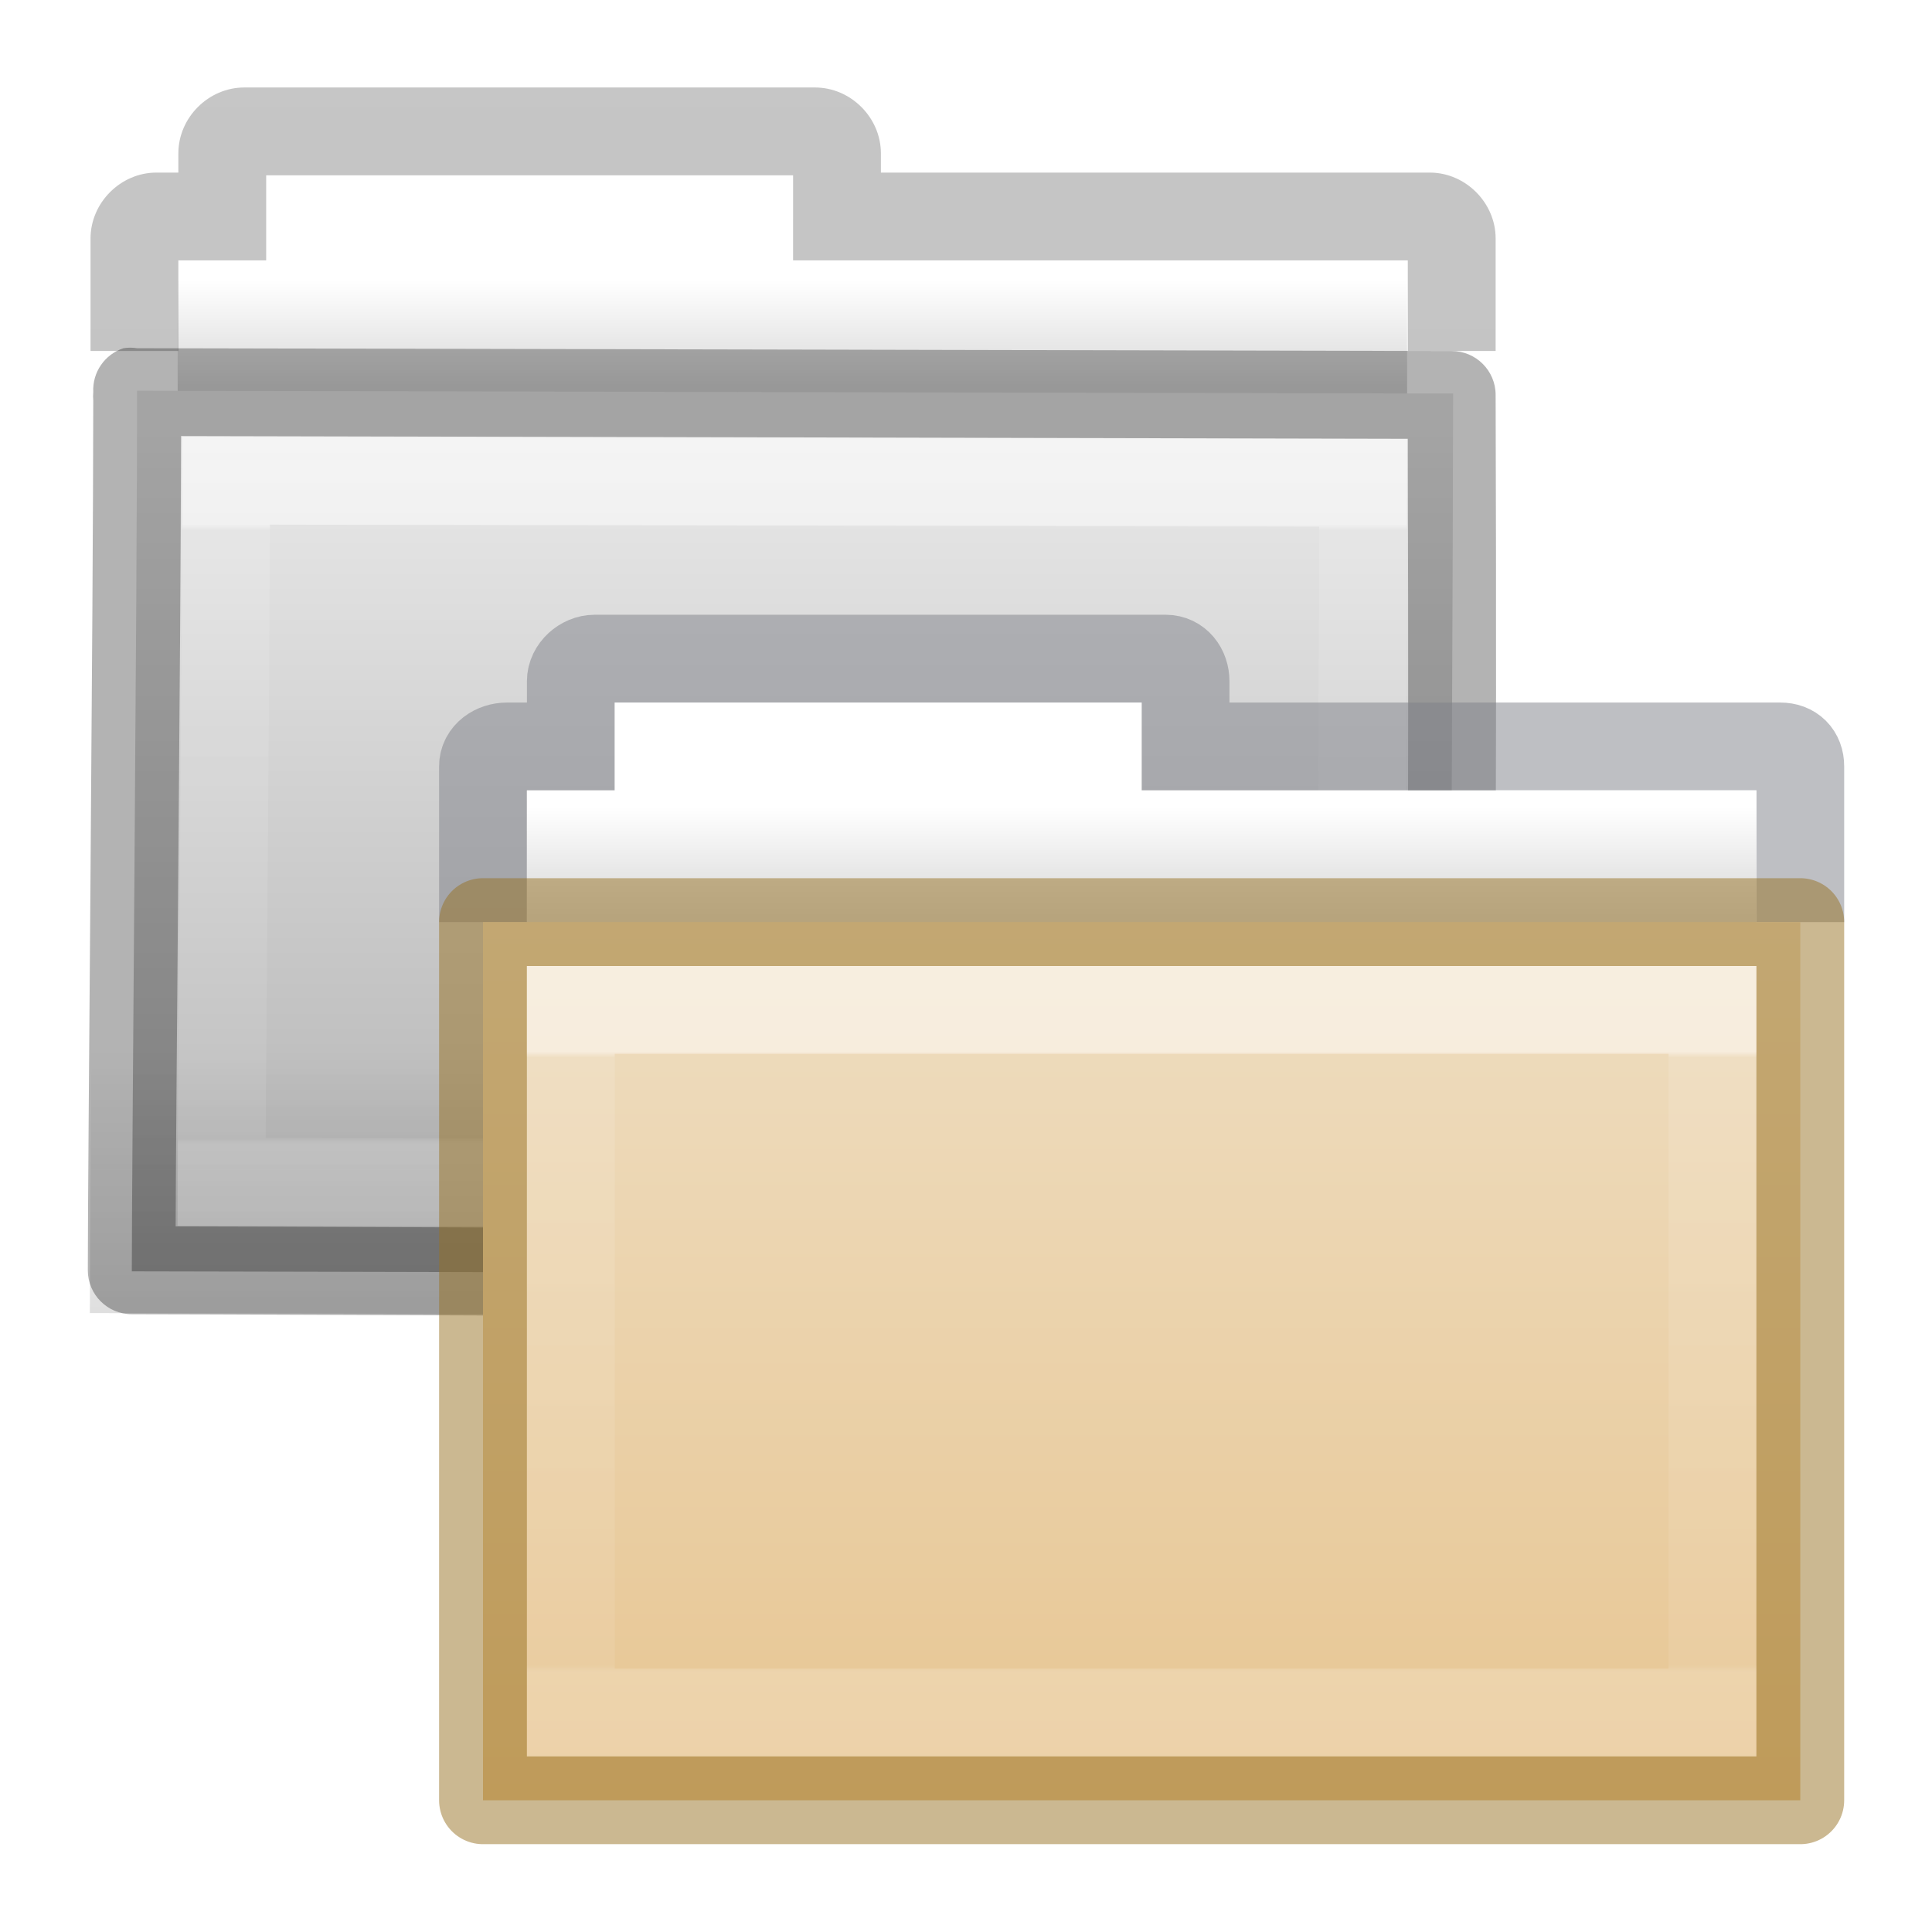
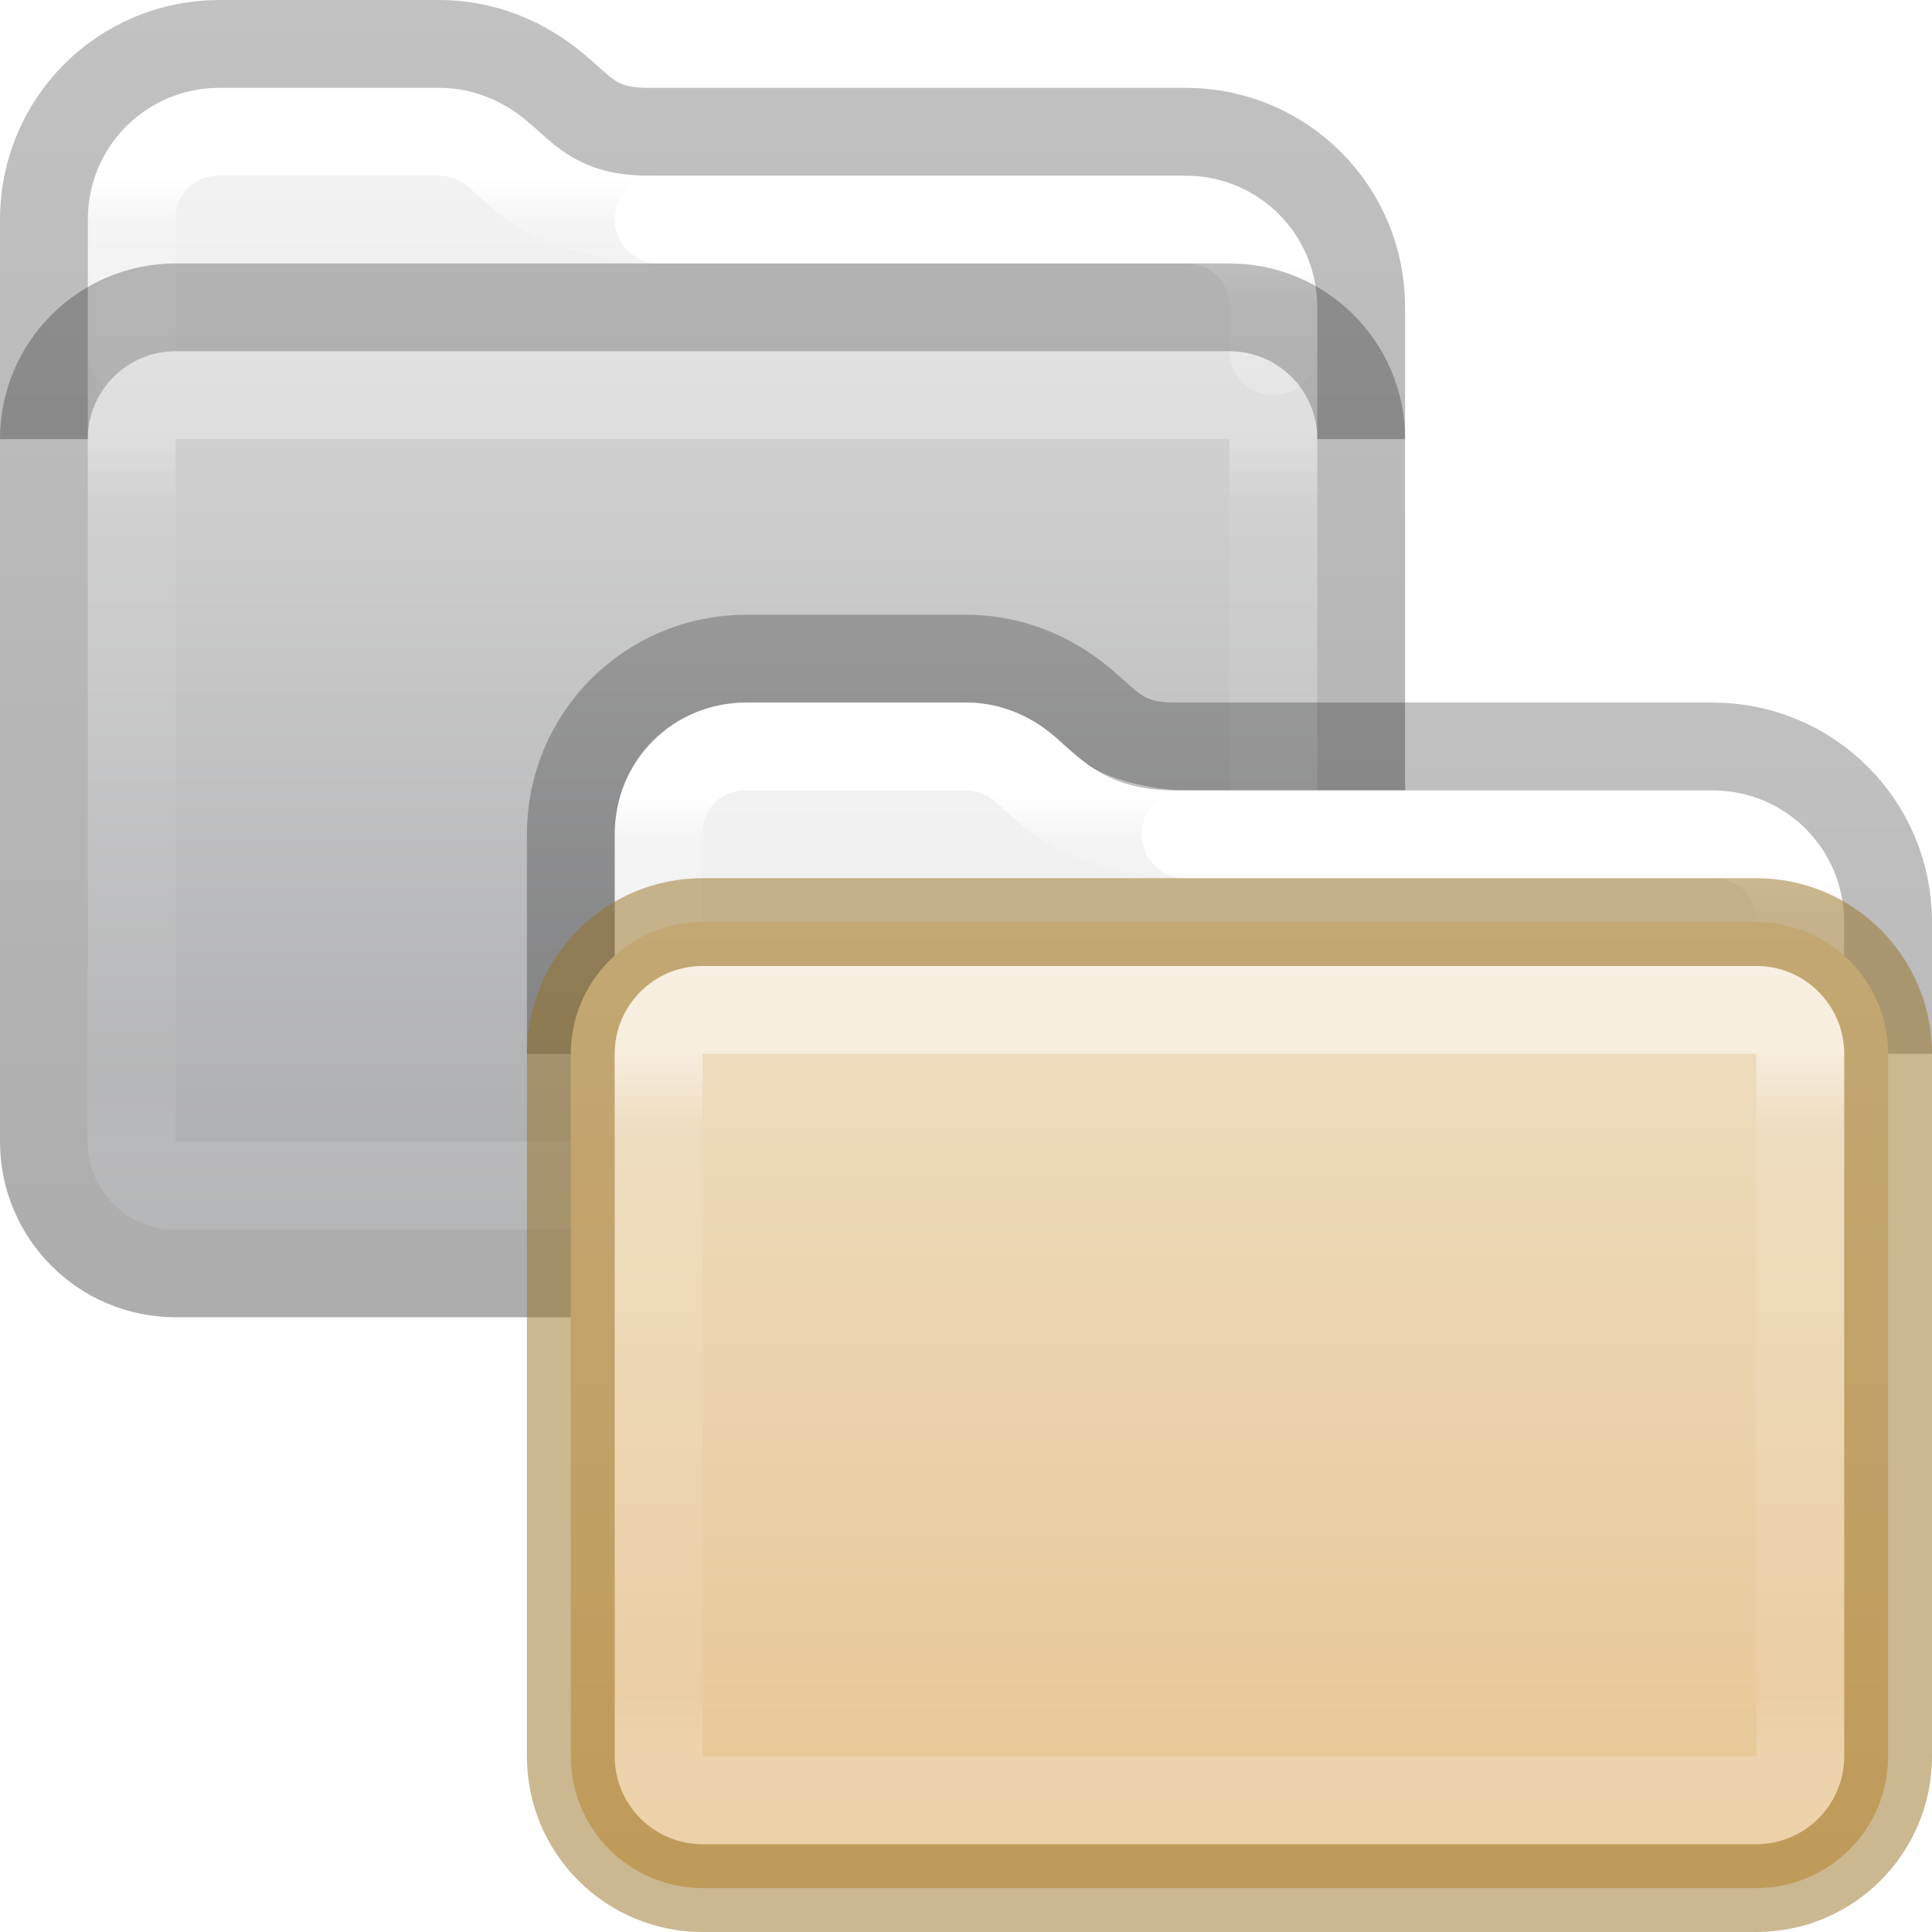
- <svg xmlns="http://www.w3.org/2000/svg" xmlns:xlink="http://www.w3.org/1999/xlink" width="22" height="22" id="svg2" version="1.0">
+ <svg xmlns="http://www.w3.org/2000/svg" xmlns:xlink="http://www.w3.org/1999/xlink" id="svg2" height="22" width="22" version="1.0">
  <defs id="defs4">
-     <linearGradient xlink:href="#linearGradient4346" id="linearGradient8858" gradientUnits="userSpaceOnUse" gradientTransform="matrix(0.3333333,0,0,0.3297102,-17.44063,-0.6478427)" x1="62.989" y1="11.645" x2="62.989" y2="15.385" />
-     <linearGradient id="linearGradient4346">
-       <stop offset="0" style="stop-color:#ffffff;stop-opacity:1" id="stop4348" />
-       <stop offset="1" style="stop-color:#d8d8d8;stop-opacity:1" id="stop4350" />
+     <linearGradient id="linearGradient2632">
+       <stop style="stop-color:#d4d4d4;stop-opacity:1" offset="0" id="stop2628" />
+       <stop style="stop-color:#abacae;stop-opacity:1" offset="1" id="stop2630" />
    </linearGradient>
-     <linearGradient id="linearGradient3454-2-5-0-3-8">
-       <stop id="stop3456-4-9-38-1-9" style="stop-color:#ffffff;stop-opacity:1" offset="0" />
-       <stop id="stop3458-39-80-3-5-6" style="stop-color:#ffffff;stop-opacity:0.235" offset="0.01" />
-       <stop id="stop3460-7-0-2-4-4" style="stop-color:#ffffff;stop-opacity:0.157" offset="0.99" />
-       <stop id="stop3462-0-9-8-7-8" style="stop-color:#ffffff;stop-opacity:0.392" offset="1" />
-     </linearGradient>
-     <linearGradient y2="8.172" x2="11.35" y1="0.667" x1="11.35" gradientTransform="matrix(0.8918903,0,0,0.9404696,3.14398,5.346537)" gradientUnits="userSpaceOnUse" id="linearGradient10270-0" xlink:href="#linearGradient3454-2-5-0-3-8" />
-     <linearGradient y2="2.061" x2="-51.786" y1="53.514" x1="-51.786" gradientTransform="matrix(0.3107004,0,0,0.2748939,20.17717,-0.1031627)" gradientUnits="userSpaceOnUse" id="linearGradient3031" xlink:href="#linearGradient3104-8-8-97-4-6-11-5-5-4-4-0" />
-     <linearGradient y2="15.385" x2="62.989" y1="11.645" x1="62.989" gradientTransform="matrix(0.3333333,0,0,0.3297102,-17.44063,-0.6478427)" gradientUnits="userSpaceOnUse" id="linearGradient3025" xlink:href="#linearGradient4346-0" />
-     <linearGradient y2="42.924" x2="84.309" y1="16.111" x1="84.309" gradientTransform="matrix(0.3333333,0,0,0.3414856,-17.08621,-0.6040727)" gradientUnits="userSpaceOnUse" id="linearGradient3019" xlink:href="#linearGradient4632-0-6-4-4-7" />
-     <linearGradient y2="35.431" x2="76.041" y1="49.372" x1="76.041" gradientTransform="matrix(0.3815641,0,0,0.3289695,-18.24159,0.2821673)" gradientUnits="userSpaceOnUse" id="linearGradient3016" xlink:href="#linearGradient6129-963-697-142-998-580-273-44-2-2-2-1" />
-     <linearGradient y2="8.172" x2="11.35" y1="0.667" x1="11.35" gradientTransform="matrix(0.8918903,0,0,0.9404696,3.14398,5.346537)" gradientUnits="userSpaceOnUse" id="linearGradient3013" xlink:href="#linearGradient3454-2-5-0-3-8-2" />
-     <linearGradient id="linearGradient4346-0">
-       <stop offset="0" style="stop-color:#ffffff;stop-opacity:1" id="stop4348-9" />
-       <stop offset="1" style="stop-color:#d8d8d8;stop-opacity:1" id="stop4350-5" />
-     </linearGradient>
-     <linearGradient id="linearGradient3104-8-8-97-4-6-11-5-5-4-4-0">
-       <stop offset="0" style="stop-color:#000000;stop-opacity:0.322" id="stop3106-5-4-3-5-0-2-1-0-7-7-7" />
-       <stop offset="1" style="stop-color:#000000;stop-opacity:0.278" id="stop3108-4-3-7-8-2-0-7-9-0-6-9" />
-     </linearGradient>
-     <linearGradient id="linearGradient4632-0-6-4-4-7">
-       <stop offset="0" style="stop-color:#e9e9e9;stop-opacity:1" id="stop4634-4-4-7-5-1" />
-       <stop offset="1" style="stop-color:#b4b4b4;stop-opacity:1" id="stop4636-3-1-5-4-6" />
-     </linearGradient>
-     <linearGradient id="linearGradient6129-963-697-142-998-580-273-44-2-2-2-1">
-       <stop offset="0" style="stop-color:#0a0a0a;stop-opacity:0.498" id="stop2661-01-6-2-4-3" />
-       <stop offset="1" style="stop-color:#0a0a0a;stop-opacity:0" id="stop2663-64-5-5-3-4" />
-     </linearGradient>
-     <linearGradient id="linearGradient3454-2-5-0-3-8-2">
-       <stop offset="0" style="stop-color:#ffffff;stop-opacity:1" id="stop3456-4-9-38-1-9-6" />
-       <stop offset="0.01" style="stop-color:#ffffff;stop-opacity:0.235" id="stop3458-39-80-3-5-6-4" />
-       <stop offset="0.99" style="stop-color:#ffffff;stop-opacity:0.157" id="stop3460-7-0-2-4-4-8" />
-       <stop offset="1" style="stop-color:#ffffff;stop-opacity:0.392" id="stop3462-0-9-8-7-8-0" />
-     </linearGradient>
-     <linearGradient x1="-162.679" y1="58.567" x2="-162.679" y2="80.031" id="linearGradient5954" xlink:href="#linearGradient4632-0-6-4-4-4" gradientUnits="userSpaceOnUse" gradientTransform="matrix(0.5041322,0,0,0.4933339,93.64025,-24.86402)" />
    <linearGradient id="linearGradient4632-0-6-4-4-4">
      <stop id="stop4634-4-4-7-4" style="stop-color:#efdfc4;stop-opacity:1" offset="0" />
      <stop id="stop4636-3-1-5-9" style="stop-color:#e7c591;stop-opacity:1" offset="1" />
    </linearGradient>
+     <linearGradient x1="24" y1="7.539" x2="24" y2="40.45" id="linearGradient3304-3" xlink:href="#linearGradient1236" gradientUnits="userSpaceOnUse" gradientTransform="matrix(0.3513515,0,0,0.2432433,-0.432071,3.162164)" />
+     <linearGradient id="linearGradient1236">
+       <stop id="stop1228" style="stop-color:#ffffff;stop-opacity:1" offset="0" />
+       <stop id="stop1230" style="stop-color:#ffffff;stop-opacity:0.235" offset="0.095" />
+       <stop id="stop1232" style="stop-color:#ffffff;stop-opacity:0.157" offset="0.907" />
+       <stop id="stop1234" style="stop-color:#ffffff;stop-opacity:0.392" offset="1" />
+     </linearGradient>
+     <linearGradient xlink:href="#linearGradient3104-6" id="linearGradient2140" gradientUnits="userSpaceOnUse" gradientTransform="matrix(0.3726957,0,0,0.8947171,-16.01696,-23.66076)" x1="56.408" y1="42.392" x2="56.408" y2="26.596" />
+     <linearGradient id="linearGradient3104-6">
+       <stop offset="0" style="stop-color:#000000;stop-opacity:0.32;" id="stop3106-3" />
+       <stop offset="1" style="stop-color:#000000;stop-opacity:0.24;" id="stop3108-9" />
+     </linearGradient>
+     <linearGradient x1="12.296" y1="7.273" x2="12.296" y2="40.591" id="linearGradient3304" xlink:href="#linearGradient3924-4-8" gradientUnits="userSpaceOnUse" gradientTransform="matrix(0.2975107,0,0,0.2972973,0.860106,-0.139079)" />
+     <linearGradient id="linearGradient3924-4-8">
+       <stop id="stop3926-0-4" style="stop-color:#ffffff;stop-opacity:1" offset="0" />
+       <stop id="stop3928-6-8" style="stop-color:#ffffff;stop-opacity:0.235" offset="0.057" />
+       <stop id="stop3930-2-1" style="stop-color:#ffffff;stop-opacity:0.157" offset="0.951" />
+       <stop id="stop3932-9-0" style="stop-color:#ffffff;stop-opacity:0.392" offset="1" />
+     </linearGradient>
+     <linearGradient x1="33.011" y1="10.567" x2="33.011" y2="40.908" id="linearGradient3304-5" xlink:href="#linearGradient3924-4-8" gradientUnits="userSpaceOnUse" gradientTransform="matrix(0.2975107,0,0,0.2972973,0.860106,-0.139079)" />
+     <linearGradient xlink:href="#linearGradient3600-9-51" id="linearGradient2184" gradientUnits="userSpaceOnUse" gradientTransform="matrix(0.3578939,0,0,0.2950482,-18.48511,-0.424787)" x1="74.839" y1="4.536" x2="74.839" y2="49.779" />
+     <linearGradient id="linearGradient3600-9-51">
+       <stop offset="0" style="stop-color:#f4f4f4;stop-opacity:1" id="stop3602-0-0" />
+       <stop offset="1" style="stop-color:#dbdbdb;stop-opacity:1" id="stop3604-9-04" />
+     </linearGradient>
+     <linearGradient xlink:href="#linearGradient1236" id="linearGradient1983" gradientUnits="userSpaceOnUse" gradientTransform="matrix(0.3513515,0,0,0.2432433,5.567929,10.16216)" x1="24" y1="7.539" x2="24" y2="40.45" />
+     <linearGradient xlink:href="#linearGradient4632-0-6-4-4-4" id="linearGradient1985" gradientUnits="userSpaceOnUse" gradientTransform="matrix(0.5816909,0,0,0.5426673,112.816,-21.80042)" x1="-162.679" y1="59.522" x2="-162.679" y2="79.792" />
+     <linearGradient xlink:href="#linearGradient3104-6" id="linearGradient1987" gradientUnits="userSpaceOnUse" gradientTransform="matrix(0.3726957,0,0,0.8947171,-10.01696,-16.66076)" x1="56.408" y1="42.392" x2="56.408" y2="26.596" />
+     <linearGradient xlink:href="#linearGradient3924-4-8" id="linearGradient1989" gradientUnits="userSpaceOnUse" gradientTransform="matrix(0.2975107,0,0,0.2972973,6.860169,6.860915)" x1="12.296" y1="7.273" x2="12.296" y2="40.591" />
+     <linearGradient xlink:href="#linearGradient3924-4-8" id="linearGradient1991" gradientUnits="userSpaceOnUse" gradientTransform="matrix(0.2975107,0,0,0.2972973,6.860106,6.860921)" x1="33.011" y1="10.567" x2="33.011" y2="40.908" />
+     <linearGradient xlink:href="#linearGradient3600-9-51" id="linearGradient1993" gradientUnits="userSpaceOnUse" gradientTransform="matrix(0.3578939,0,0,0.2950482,-12.48511,6.575213)" x1="74.839" y1="4.536" x2="74.839" y2="49.779" />
+     <linearGradient xlink:href="#linearGradient2632" id="linearGradient2634" x1="4.758" y1="5.5" x2="4.758" y2="16.5" gradientUnits="userSpaceOnUse" gradientTransform="matrix(0.9333333,0,0,0.9090909,-1.333669,-1.000036)" />
+     <linearGradient xlink:href="#linearGradient3104-6" id="linearGradient3013" gradientUnits="userSpaceOnUse" gradientTransform="matrix(0.3726957,0,0,0.8947171,-16.01696,-23.66076)" x1="56.408" y1="42.392" x2="56.408" y2="26.596" />
  </defs>
-   <g transform="translate(1,-0.0038149)" id="g3182">
-     <path style="color:#000000;display:inline;overflow:visible;visibility:visible;fill:url(#linearGradient3025);fill-opacity:1;fill-rule:nonzero;stroke:none;stroke-width:1;marker:none;enable-background:accumulate" id="rect4170-0-1" d="m 2.023,1.977 v 1 h -1 v 4 h 14 v -4 h -7 v -1 z" />
-     <path style="color:#000000;font-style:normal;font-variant:normal;font-weight:normal;font-stretch:normal;font-size:medium;line-height:normal;font-family:Sans;-inkscape-font-specification:Sans;text-indent:0;text-align:start;text-decoration:none;text-decoration-line:none;letter-spacing:normal;word-spacing:normal;text-transform:none;writing-mode:lr-tb;direction:ltr;baseline-shift:baseline;text-anchor:start;display:inline;overflow:visible;visibility:visible;opacity:0.8;fill:url(#linearGradient3031);fill-opacity:1;stroke:none;stroke-width:1;marker:none;enable-background:accumulate" d="m 1.781,1 c -0.407,0 -0.75,0.343 -0.75,0.75 v 0.219 h -0.25 c -0.407,0 -0.75,0.343 -0.75,0.75 V 4 h 1 V 2.969 h 0.5 0.5 v -0.5 V 2 h 6 v 0.469 0.5 h 0.5 6.5 V 4 h 1 V 2.719 c 0,-0.407 -0.343,-0.75 -0.75,-0.75 h -6.25 V 1.75 C 9.031,1.343 8.688,1 8.281,1 Z" id="rect4170-5" />
-     <path style="color:#000000;display:inline;overflow:visible;visibility:visible;fill:url(#linearGradient3019);fill-opacity:1;fill-rule:nonzero;stroke:none;stroke-width:1;marker:none;enable-background:accumulate" id="rect3086-5" d="m 0.56,4.453 c 0.757,0 14.4,0.032 14.987,0.032 0,0.619 -0.029,10.01 -0.062,10.01 -5.26,0.018 -13.453,-0.014 -14.984,-0.014 0,-1.167 0.06,-7.625 0.06,-10.027 z" />
-     <path style="color:#000000;display:inline;overflow:visible;visibility:visible;opacity:0.4;fill:url(#linearGradient3016);fill-opacity:1;fill-rule:nonzero;stroke:none;stroke-width:1;marker:none;enable-background:accumulate" id="rect3086-1-9" d="m 0.087,3.977 c 0.805,0 15.312,0.034 15.936,0.034 0,0.677 -0.03,10.96 -0.066,10.96 -5.593,0.02 -14.305,-0.015 -15.934,-0.015 0,-1.278 0.064,-8.348 0.064,-10.979 z" />
-     <path style="color:#000000;display:inline;overflow:visible;visibility:visible;opacity:0.5;fill:none;stroke:url(#linearGradient3013);stroke-width:1;stroke-linecap:round;stroke-linejoin:miter;stroke-miterlimit:4;stroke-dasharray:none;stroke-dashoffset:0;stroke-opacity:1;marker:none;enable-background:accumulate" id="rect3086-9-1" d="m 1.575,5.477 c 0.654,0 12.441,0.025 12.948,0.025 0,0.493 -0.025,7.971 -0.054,7.971 -4.545,0.014 -11.623,-0.011 -12.946,-0.011 0,-0.93 0.052,-6.071 0.052,-7.985 z" />
-     <path style="color:#000000;font-style:normal;font-variant:normal;font-weight:normal;font-stretch:normal;font-size:medium;line-height:normal;font-family:Sans;-inkscape-font-specification:Sans;text-indent:0;text-align:start;text-decoration:none;text-decoration-line:none;letter-spacing:normal;word-spacing:normal;text-transform:none;writing-mode:lr-tb;direction:ltr;baseline-shift:baseline;text-anchor:start;display:inline;overflow:visible;visibility:visible;opacity:0.3;fill:#000000;fill-opacity:1;stroke:none;stroke-width:1;marker:none;enable-background:accumulate" d="m 0.406,3.969 a 0.5,0.5 0 0 0 -0.344,0.5 0.5,0.5 0 0 0 0,0.094 C 0.061,7.009 0,13.295 0,14.469 a 0.5,0.5 0 0 0 0.5,0.5 c 1.521,0 9.704,0.049 14.969,0.031 0.011,-3.7e-5 0.02,3.7e-5 0.031,0 0.001,-7.95e-4 -0.002,-0.03 0,-0.031 0.061,-0.039 0.437,-0.25 0.438,-0.25 1.32e-4,-2.86e-4 0.027,-0.107 0.031,-0.125 0.009,-0.037 -0.001,-0.051 0,-0.062 C 15.971,14.508 15.999,14.514 16,14.5 c 0.002,-0.027 -0.001,-0.057 0,-0.094 0.002,-0.074 -0.002,-0.182 0,-0.312 0.004,-0.26 -0.004,-0.617 0,-1.062 0.007,-0.891 0.026,-2.1 0.031,-3.312 0.011,-2.426 0,-4.902 0,-5.219 a 0.5,0.5 0 0 0 -0.5,-0.5 C 14.962,4 1.334,3.969 0.562,3.969 a 0.5,0.5 0 0 0 -0.156,0 z m 0.656,1 C 2.533,4.971 13.681,4.998 15.031,5 c -0.001,0.636 0.01,2.527 0,4.719 C 15.026,10.931 15.007,12.111 15,13 c -0.003,0.406 0.004,0.749 0,1 -5.079,0.014 -12.156,-0.029 -14,-0.031 0.005,-1.493 0.057,-6.486 0.062,-9 z" id="rect3086-0-8" />
-   </g>
-   <g id="g905" transform="translate(5,6)">
-     <path style="color:#000000;display:inline;overflow:visible;visibility:visible;opacity:0.5;vector-effect:none;fill:none;fill-opacity:1;stroke:#7e8087;stroke-width:1;stroke-linecap:square;stroke-linejoin:miter;stroke-miterlimit:4;stroke-dasharray:none;stroke-dashoffset:0;stroke-opacity:1;marker:none;enable-background:accumulate" id="rect4170-2" d="M 15.5,4 V 2.726 C 15.5,2.588 15.412,2.5 15.273,2.5 H 8.5 V 1.758 C 8.5,1.619 8.412,1.5 8.273,1.5 h -6.5 C 1.635,1.5 1.5,1.619 1.5,1.758 V 2.5 H 0.773 C 0.634,2.5 0.5,2.588 0.5,2.727 V 4" />
-     <path style="color:#000000;display:inline;overflow:visible;visibility:visible;fill:url(#linearGradient8858);fill-opacity:1;fill-rule:nonzero;stroke:none;stroke-width:1;marker:none;enable-background:accumulate" id="rect4170-0-9" d="M 2,2 V 3 H 1 V 7 H 15 V 3 H 8 V 2 Z" />
-     <path style="color:#000000;display:inline;overflow:visible;visibility:visible;opacity:1;vector-effect:none;fill:url(#linearGradient5954);fill-opacity:1;stroke:#987124;stroke-width:1;stroke-linecap:butt;stroke-linejoin:round;stroke-miterlimit:4;stroke-dasharray:none;stroke-dashoffset:0;stroke-opacity:0.498;marker:none;enable-background:accumulate" id="rect3086-0-1" d="m 0.5,4.5 h 15 v 10 h -15 z" />
-     <path style="color:#000000;display:inline;overflow:visible;visibility:visible;opacity:0.5;fill:none;stroke:url(#linearGradient10270-0);stroke-width:1;stroke-linecap:round;stroke-linejoin:miter;stroke-miterlimit:4;stroke-dasharray:none;stroke-dashoffset:0;stroke-opacity:1;marker:none;enable-background:accumulate" id="rect3086-9-2" d="m 1.5,5.5 h 13 v 8 h -13 z" />
-   </g>
+   <path id="rect5505-21-1-7-2-9-5" style="color:#000000;font-variation-settings:normal;display:inline;overflow:visible;visibility:visible;vector-effect:none;fill:url(#linearGradient2184);fill-opacity:1;fill-rule:nonzero;stroke:none;stroke-width:1;stroke-linecap:butt;stroke-linejoin:miter;stroke-miterlimit:4;stroke-dasharray:none;stroke-dashoffset:0;stroke-opacity:1;-inkscape-stroke:none;marker:none;enable-background:accumulate;stop-color:#000000" d="M 2.5,1 C 2.448,1 2.397,1.003 2.346,1.008 2.245,1.018 2.147,1.037 2.053,1.066 1.583,1.212 1.212,1.582 1.067,2.053 c -0.029,0.094 -0.048,0.192 -0.059,0.293 -0.005,0.051 -0.008,0.102 -0.008,0.154 v 2.5 6 h 14 v -6 -1.5 c 0,-0.84 -0.66,-1.5 -1.5,-1.5 H 7.387 C 6.969,2 6.627,1.877 6.397,1.713 6.167,1.549 6.052,1.406 5.881,1.285 5.628,1.106 5.328,1 5,1 Z" />
+   <path id="rect5505-21-2-8-2" style="color:#000000;font-variation-settings:normal;display:inline;overflow:visible;visibility:visible;vector-effect:none;fill:none;fill-opacity:1;stroke:url(#linearGradient3304);stroke-width:1;stroke-linecap:round;stroke-linejoin:round;stroke-miterlimit:4;stroke-dasharray:none;stroke-dashoffset:0;stroke-opacity:1;-inkscape-stroke:none;marker:none;enable-background:accumulate;stop-color:#000000" d="M 7.5,2.5 C 7.006,2.5 6.399,2.331 6.102,2.119 5.804,1.907 5.709,1.778 5.59,1.693 5.414,1.569 5.218,1.5 5,1.5 h -2.5 c -0.57,0 -1,0.431 -1,1 V 4" />
+   <rect width="14" height="10" rx="1" ry="1" x="1" y="4" id="rect2626" style="color:#000000;font-variation-settings:normal;display:inline;overflow:visible;visibility:visible;opacity:1;vector-effect:none;fill:url(#linearGradient2634);fill-opacity:1;fill-rule:nonzero;stroke:none;stroke-width:1;stroke-linecap:butt;stroke-linejoin:round;stroke-miterlimit:4;stroke-dasharray:none;stroke-dashoffset:0;stroke-opacity:1;-inkscape-stroke:none;marker:none;enable-background:accumulate;stop-color:#000000;stop-opacity:1" />
+   <path id="rect5505-21-2-8-2-9" style="color:#000000;font-variation-settings:normal;display:inline;overflow:visible;visibility:visible;vector-effect:none;fill:none;fill-opacity:1;stroke:url(#linearGradient3304-5);stroke-width:1;stroke-linecap:round;stroke-linejoin:round;stroke-miterlimit:4;stroke-dasharray:none;stroke-dashoffset:0;stroke-opacity:1;-inkscape-stroke:none;marker:none;enable-background:accumulate;stop-color:#000000" d="M 14.5,4 V 3.5 c 0,-0.569 -0.431,-1 -1,-1 h -6" />
+   <path id="rect5505-21-2-8" style="color:#000000;font-variation-settings:normal;display:inline;overflow:visible;visibility:visible;vector-effect:none;fill:none;fill-opacity:1;stroke:url(#linearGradient3013);stroke-width:1;stroke-linecap:butt;stroke-linejoin:round;stroke-miterlimit:4;stroke-dasharray:none;stroke-dashoffset:0;stroke-opacity:1;-inkscape-stroke:none;marker:none;enable-background:accumulate;stop-color:#000000" d="m 15.5,5 v -1.5 c 0,-1.108 -0.892,-2 -2,-2 H 7.387 C 6.703,1.5 6.613,1.189 6.17,0.877 5.839,0.644 5.437,0.5 5,0.5 H 2.5 c -1.108,0 -2,0.892 -2,2 v 2.5" />
+   <rect width="15" height="11" rx="1.5" ry="1.5" x="0.5" y="3.5" id="rect5505-21-2" style="color:#000000;font-variation-settings:normal;display:inline;overflow:visible;visibility:visible;opacity:1;vector-effect:none;fill:none;fill-opacity:1;fill-rule:nonzero;stroke:url(#linearGradient2140);stroke-width:1;stroke-linecap:butt;stroke-linejoin:round;stroke-miterlimit:4;stroke-dasharray:none;stroke-dashoffset:0;stroke-opacity:1;-inkscape-stroke:none;marker:none;enable-background:accumulate;stop-color:#000000;stop-opacity:1" />
+   <rect width="13" height="9" x="1.5" y="4.5" id="rect6741-0-3-5-5" style="opacity:0.3;fill:none;stroke:url(#linearGradient3304-3);stroke-width:1;stroke-linecap:round;stroke-linejoin:round;stroke-miterlimit:4;stroke-dasharray:none;stroke-dashoffset:0;stroke-opacity:1" rx="0.5" ry="0.5" />
+   <path id="path1971" style="color:#000000;font-variation-settings:normal;display:inline;overflow:visible;visibility:visible;vector-effect:none;fill:url(#linearGradient1993);fill-opacity:1;fill-rule:nonzero;stroke:none;stroke-width:1;stroke-linecap:butt;stroke-linejoin:miter;stroke-miterlimit:4;stroke-dasharray:none;stroke-dashoffset:0;stroke-opacity:1;-inkscape-stroke:none;marker:none;enable-background:accumulate;stop-color:#000000" d="M 8.5,8 C 8.448,8 8.397,8.003 8.346,8.008 8.245,8.018 8.147,8.037 8.053,8.066 7.583,8.212 7.212,8.582 7.067,9.053 c -0.029,0.094 -0.048,0.192 -0.059,0.293 -0.005,0.051 -0.008,0.102 -0.008,0.154 v 2.5 6 h 14 v -6 -1.5 c 0,-0.84 -0.66,-1.5 -1.5,-1.5 h -6.113 c -0.418,0 -0.76,-0.123 -0.99,-0.287 C 12.167,8.549 12.052,8.406 11.881,8.285 11.628,8.106 11.328,8 11,8 Z" />
+   <path id="path1975" style="color:#000000;font-variation-settings:normal;display:inline;overflow:visible;visibility:visible;vector-effect:none;fill:none;fill-opacity:1;stroke:url(#linearGradient1989);stroke-width:1;stroke-linecap:round;stroke-linejoin:round;stroke-miterlimit:4;stroke-dasharray:none;stroke-dashoffset:0;stroke-opacity:1;-inkscape-stroke:none;marker:none;enable-background:accumulate;stop-color:#000000" d="m 13.5,9.5 c -0.494,0 -1.102,-0.169 -1.399,-0.381 C 11.804,8.907 11.71,8.778 11.59,8.693 11.414,8.569 11.218,8.5 11,8.5 h -2.5 c -0.57,0 -1,0.431 -1,1 v 1.5" />
+   <path id="path1973" style="color:#000000;font-variation-settings:normal;display:inline;overflow:visible;visibility:visible;vector-effect:none;fill:none;fill-opacity:1;stroke:url(#linearGradient1991);stroke-width:1;stroke-linecap:round;stroke-linejoin:round;stroke-miterlimit:4;stroke-dasharray:none;stroke-dashoffset:0;stroke-opacity:1;-inkscape-stroke:none;marker:none;enable-background:accumulate;stop-color:#000000" d="m 20.5,11 v -0.5 c 0,-0.569 -0.431,-1 -1,-1 h -6" />
+   <path id="path1977" style="color:#000000;font-variation-settings:normal;display:inline;overflow:visible;visibility:visible;vector-effect:none;fill:none;fill-opacity:1;stroke:url(#linearGradient1987);stroke-width:1;stroke-linecap:butt;stroke-linejoin:round;stroke-miterlimit:4;stroke-dasharray:none;stroke-dashoffset:0;stroke-opacity:1;-inkscape-stroke:none;marker:none;enable-background:accumulate;stop-color:#000000" d="m 21.5,12 v -1.5 c 0,-1.108 -0.892,-2 -2,-2 h -6.114 c -0.684,0 -0.774,-0.311 -1.217,-0.623 C 11.839,7.644 11.437,7.5 11,7.5 H 8.5 c -1.108,0 -2,0.892 -2,2 v 2.5" />
+   <rect width="15" height="11" rx="1.5" ry="1.5" x="6.5" y="10.5" id="rect1979" style="color:#000000;font-variation-settings:normal;display:inline;overflow:visible;visibility:visible;vector-effect:none;fill:url(#linearGradient1985);fill-opacity:1;fill-rule:nonzero;stroke:#987124;stroke-width:1;stroke-linecap:butt;stroke-linejoin:round;stroke-miterlimit:4;stroke-dasharray:none;stroke-dashoffset:0;stroke-opacity:0.498;-inkscape-stroke:none;marker:none;enable-background:accumulate;stop-color:#000000" />
+   <rect width="13" height="9" x="7.5" y="11.5" id="rect1981" style="opacity:0.5;fill:none;stroke:url(#linearGradient1983);stroke-width:1;stroke-linecap:round;stroke-linejoin:round;stroke-miterlimit:4;stroke-dasharray:none;stroke-dashoffset:0;stroke-opacity:1" rx="0.5" ry="0.5" />
</svg>
